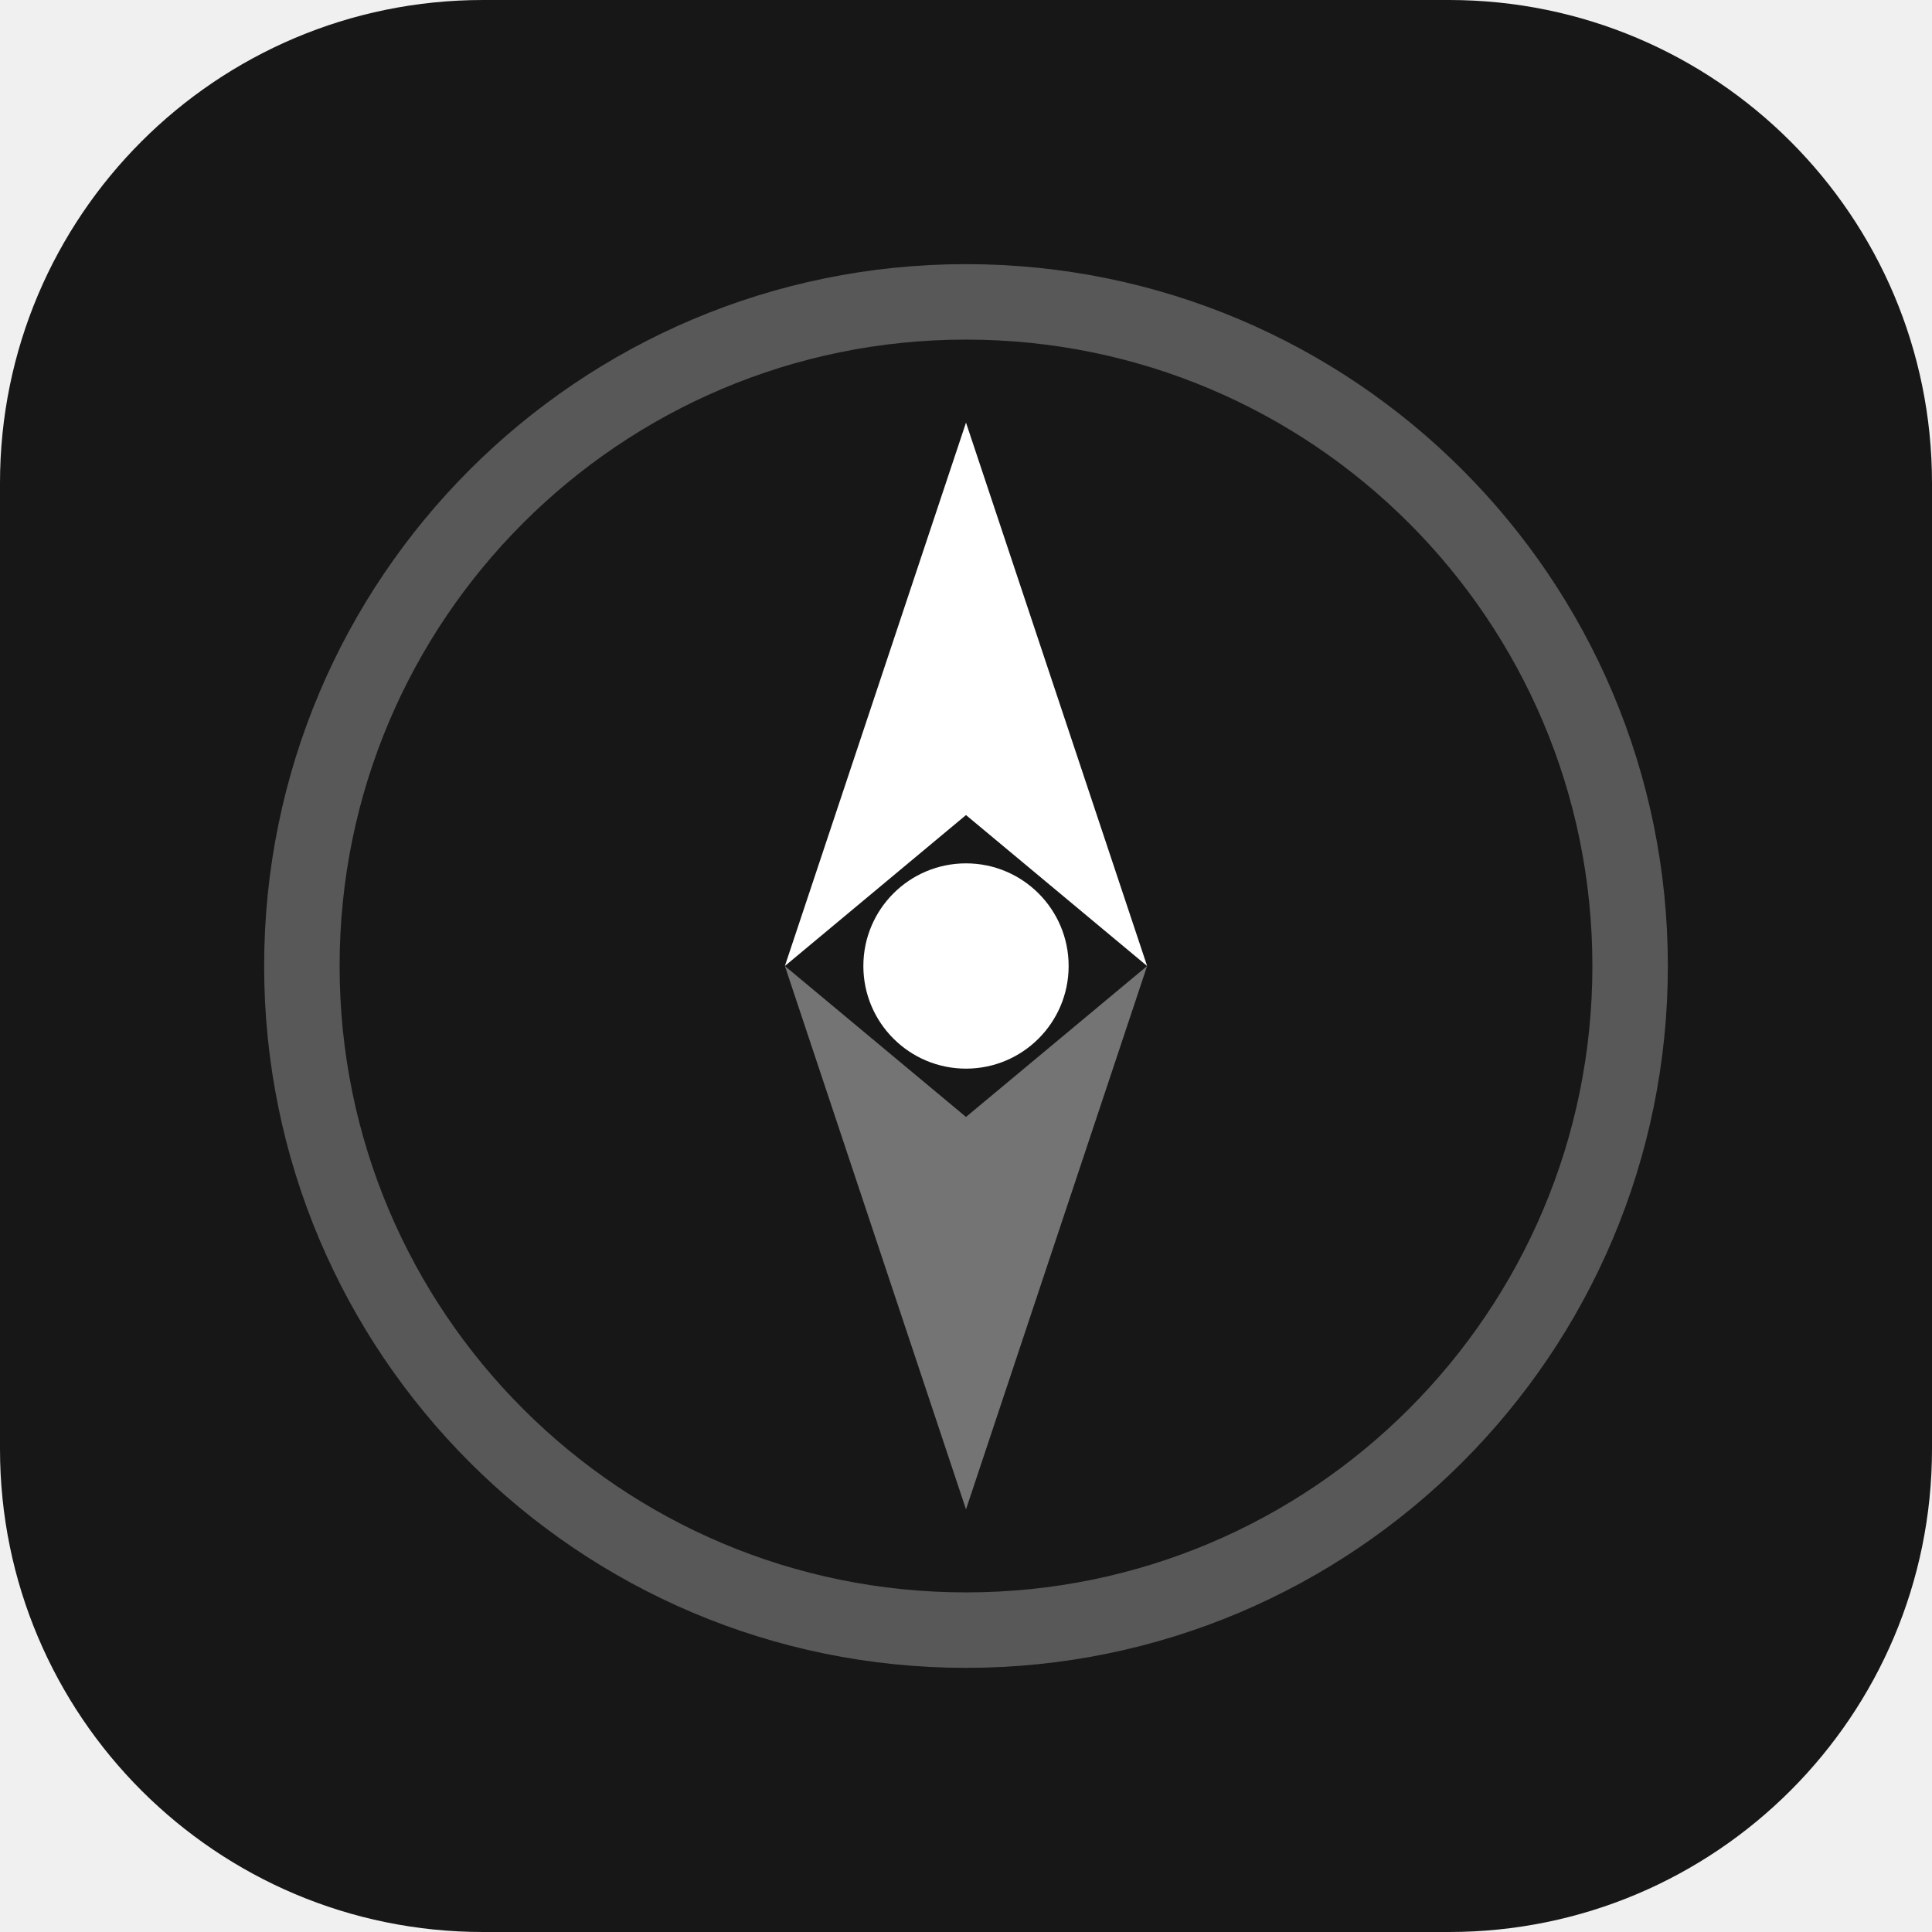
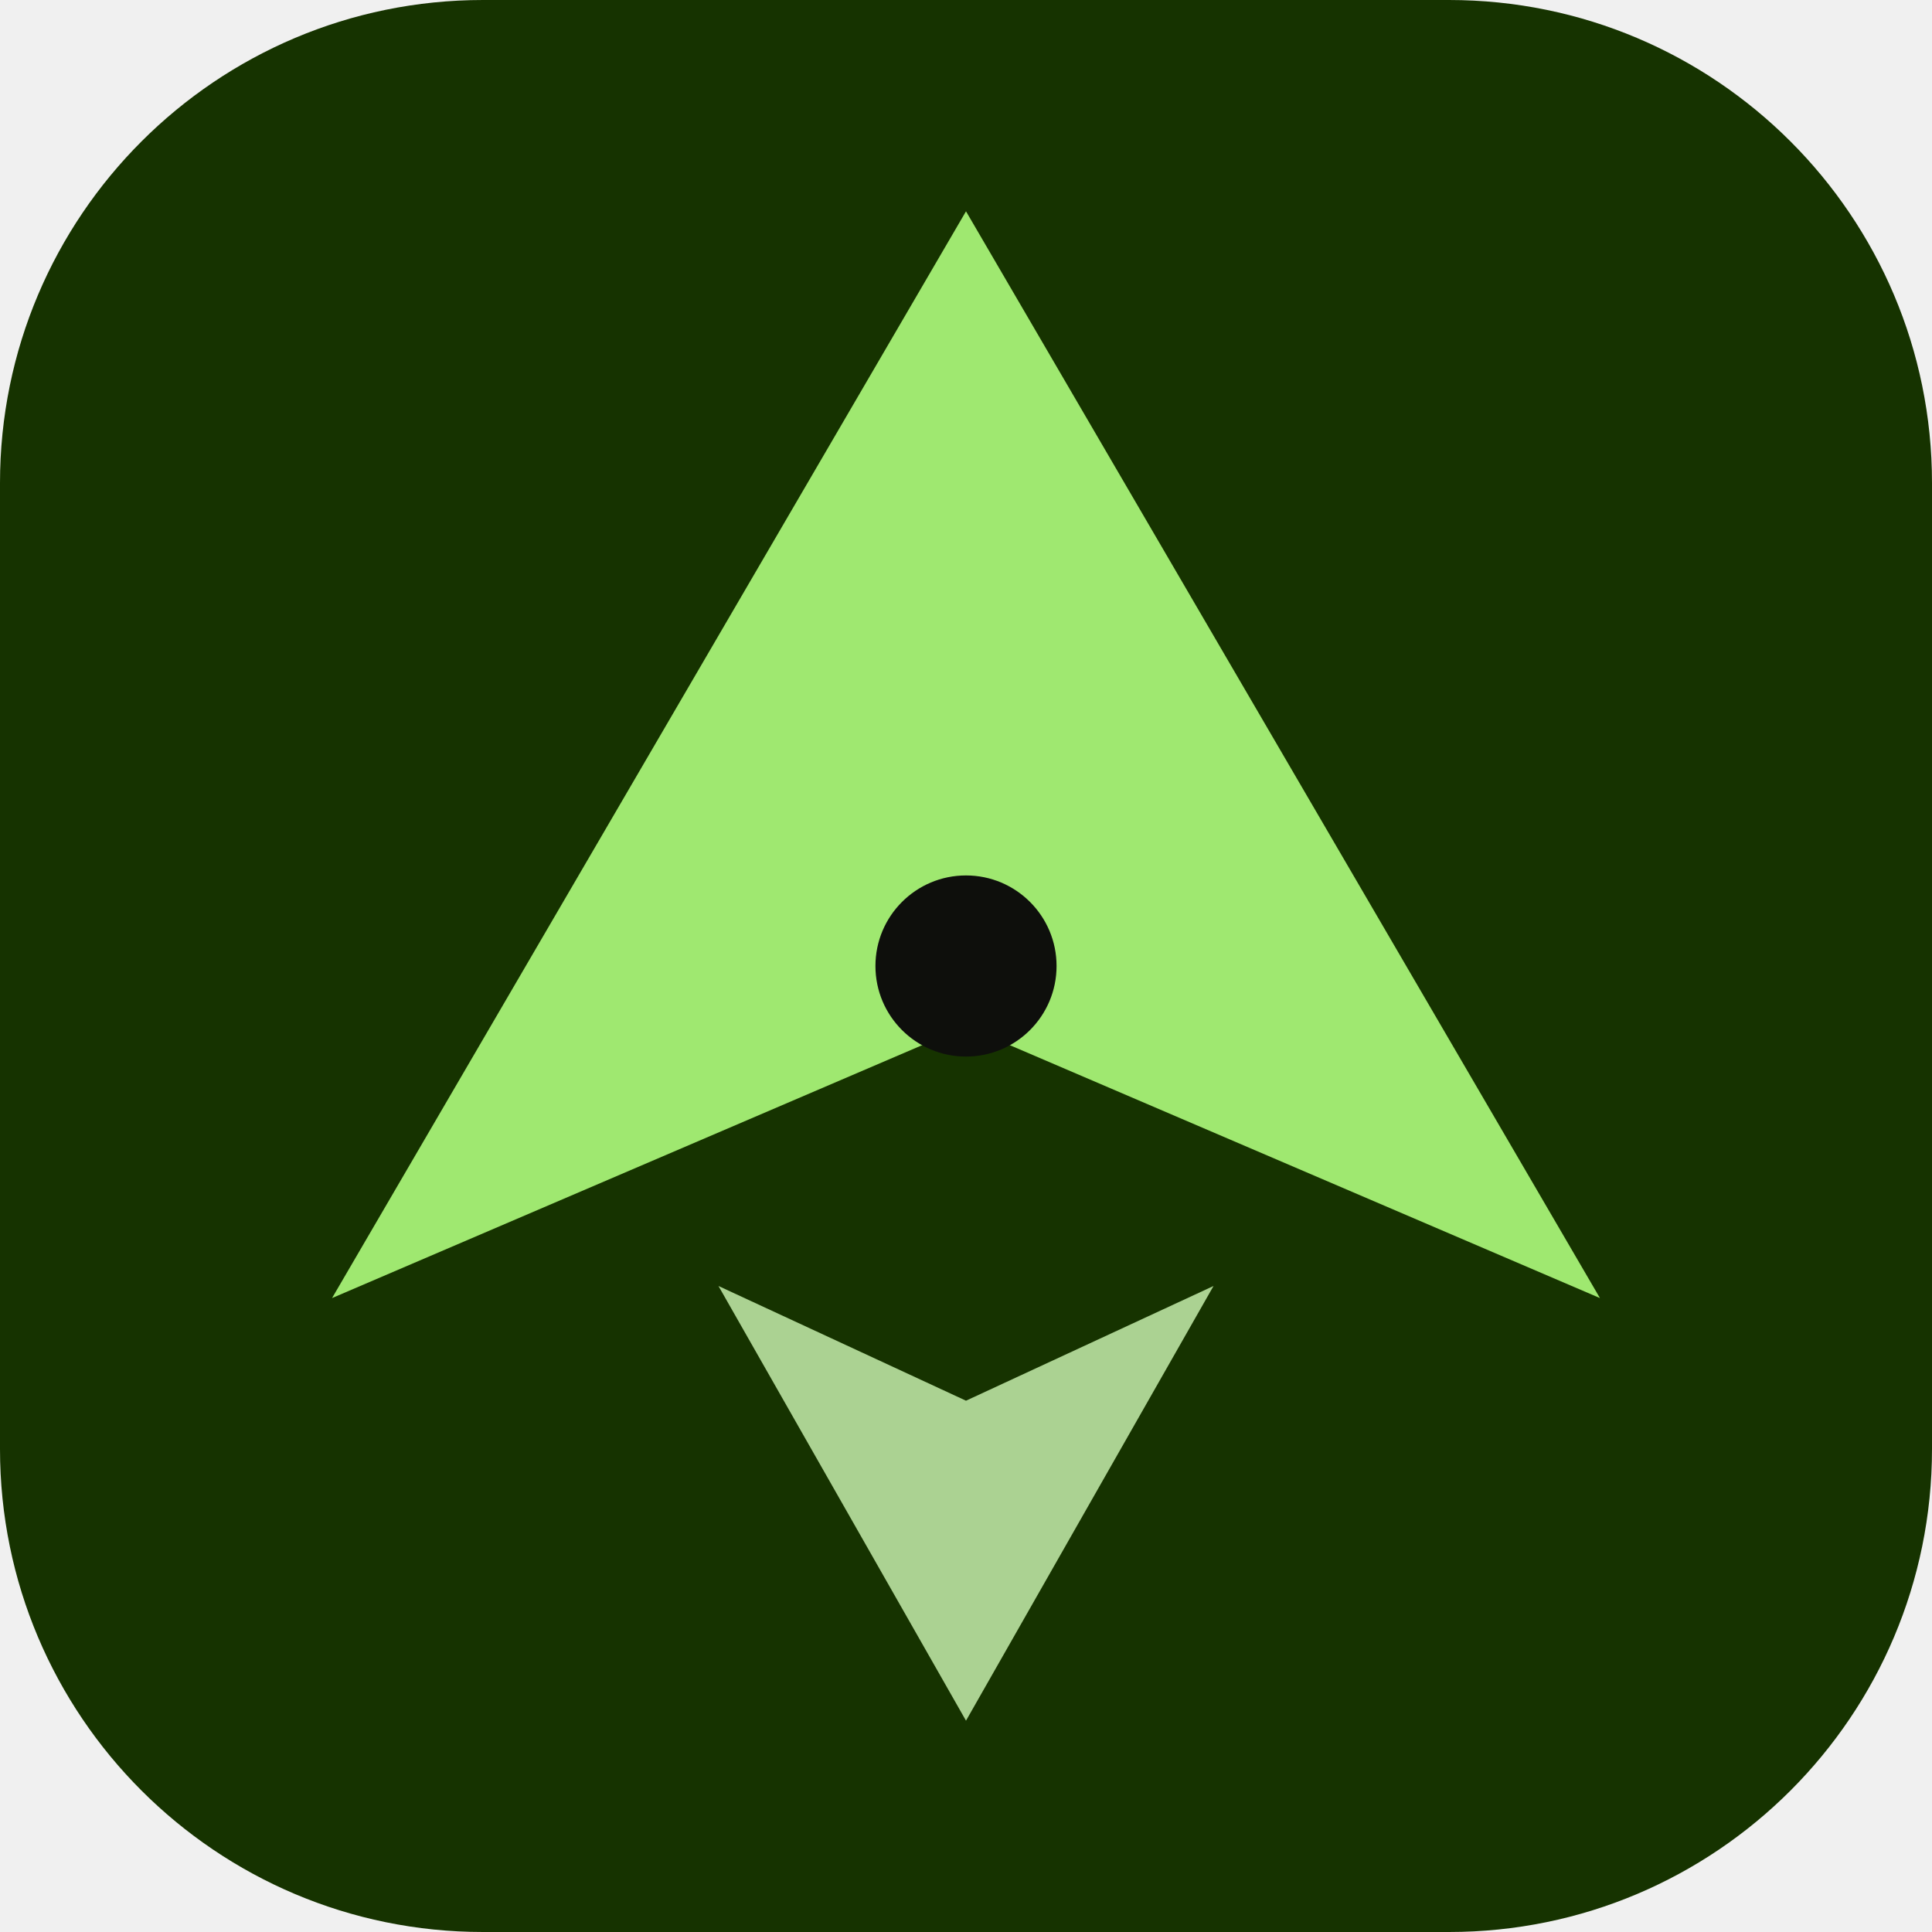
<svg xmlns="http://www.w3.org/2000/svg" viewBox="0 0 32 32" fill="none">
-   <rect width="32" height="32" rx="8" fill="#171717" />
-   <circle cx="16" cy="16" r="11" stroke="#ffffff" stroke-width="1.25" opacity="0.28" />
-   <path d="M16 7 L19 16 L16 13.5 L13 16 Z" fill="#ffffff" />
-   <path d="M16 25 L13 16 L16 18.5 L19 16 Z" fill="#ffffff" opacity="0.4" />
-   <circle cx="16" cy="16" r="1.7" fill="#ffffff" />
+   <rect width="32" height="32" rx="8" fill="#163300" />
+   <path d="M16 3.5 L26.5 21.5 L16 17 L5.5 21.5 Z" fill="#9FE870" />
+   <path d="M16 28.5 L11.9 21.3 L16 23.2 L20.1 21.3 Z" fill="#C5EDAB" opacity="0.85" />
+   <circle cx="16" cy="16" r="1.5" fill="#0E0F0C" />
</svg>
